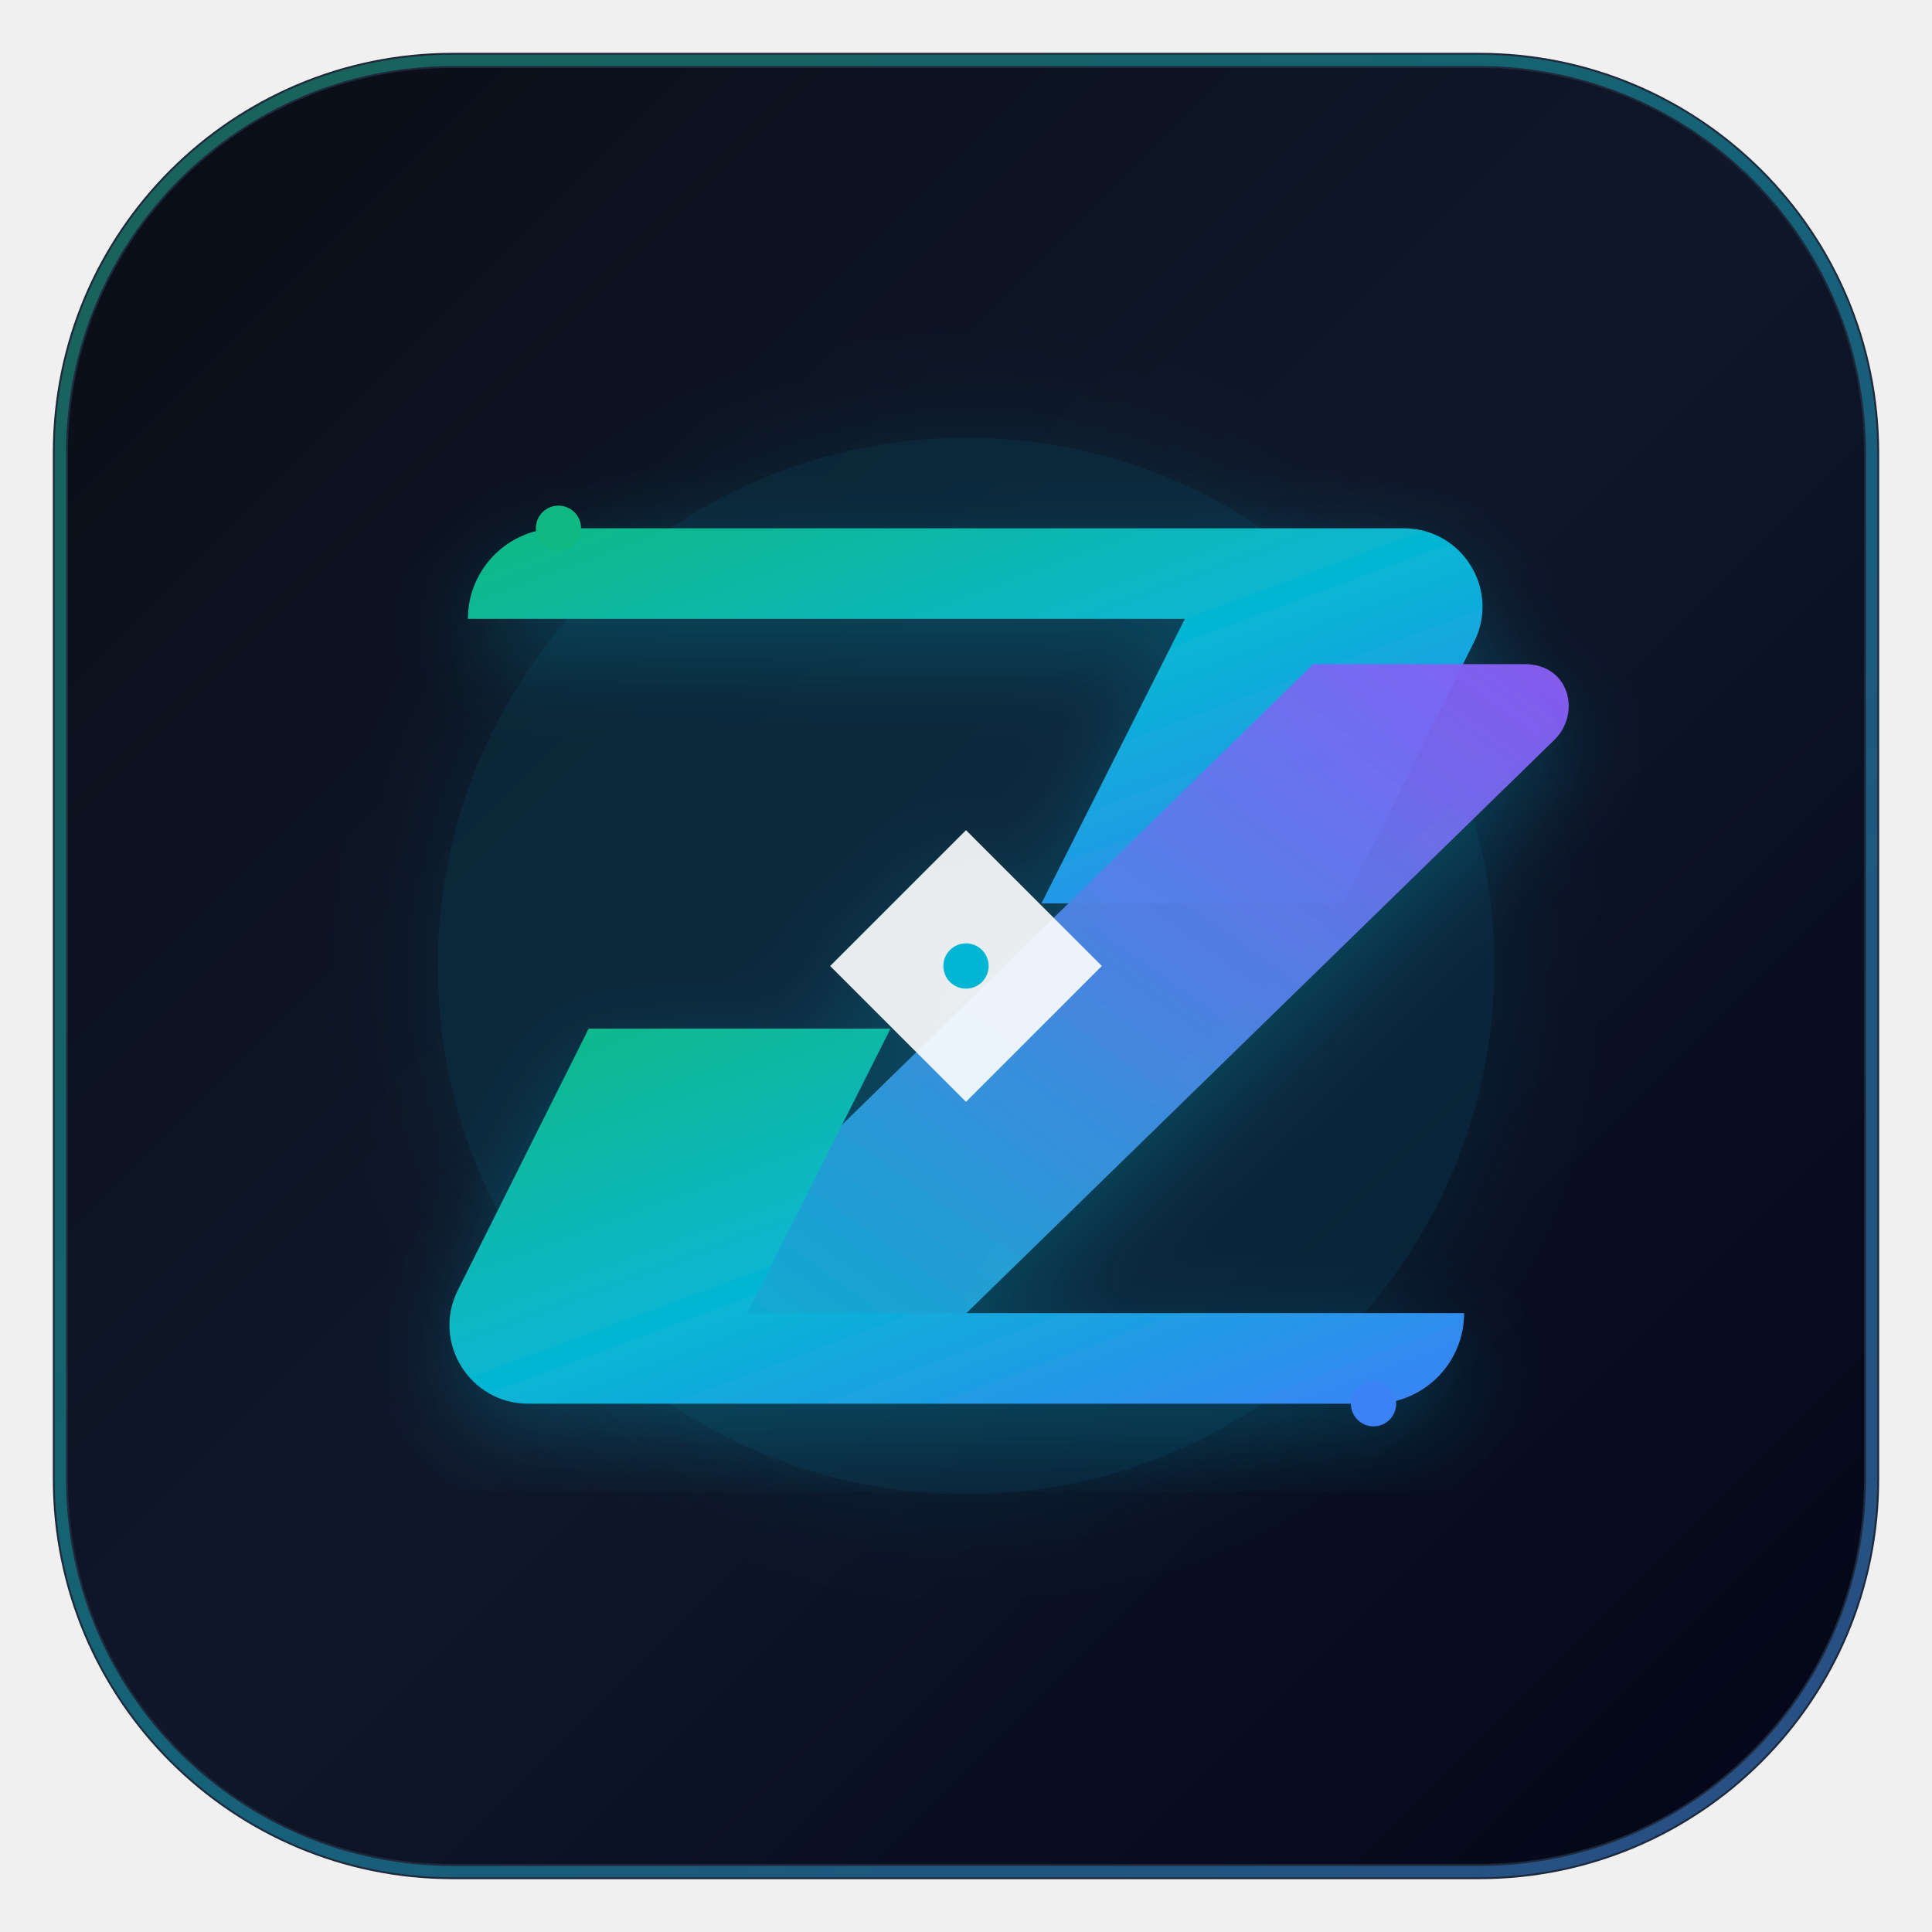
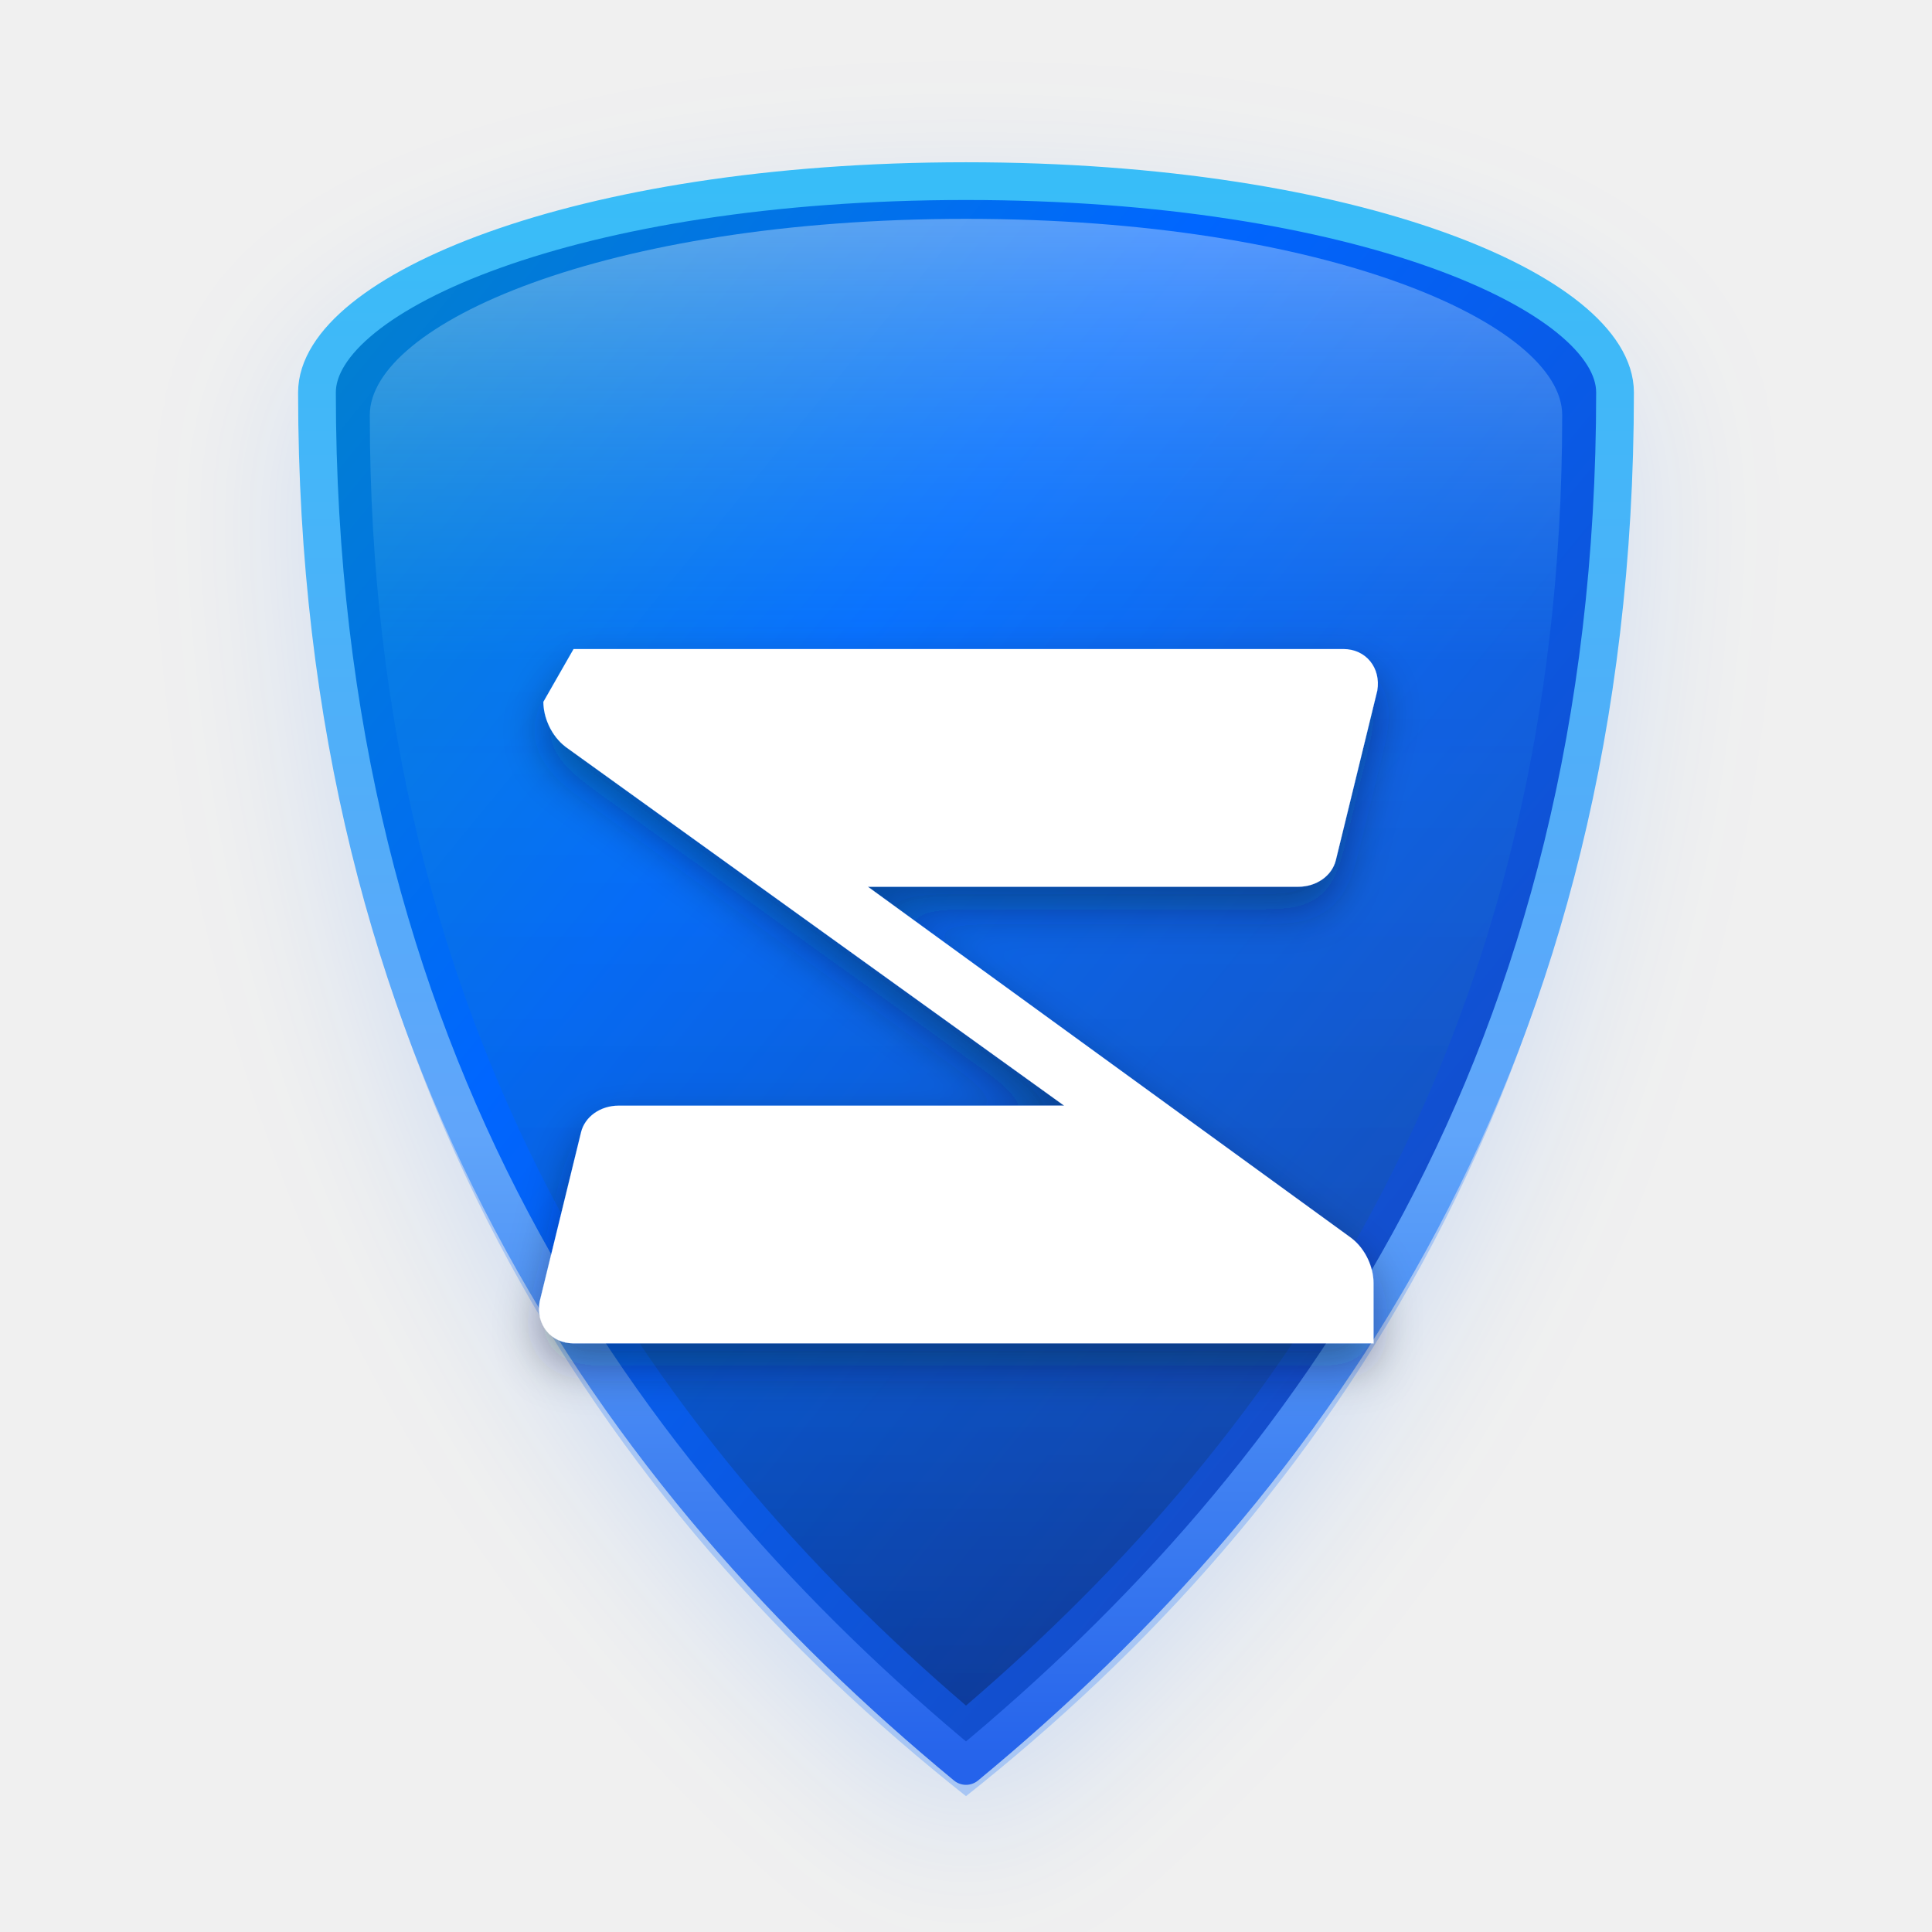
<svg xmlns="http://www.w3.org/2000/svg" viewBox="0 0 256 256" width="256" height="256" fill="none">
  <defs>
-     <linearGradient id="bg-grad" x1="0%" y1="0%" x2="100%" y2="100%">
-       <stop offset="0%" stop-color="#090d16" />
-       <stop offset="50%" stop-color="#0f172a" />
-       <stop offset="100%" stop-color="#020617" />
+     <linearGradient id="shield-bg" x1="0%" y1="0%" x2="100%" y2="100%">
+       <stop offset="0%" stop-color="#0284c7" />
+       <stop offset="35%" stop-color="#0066ff" />
+       <stop offset="100%" stop-color="#1e40af" />
    </linearGradient>
-     <linearGradient id="neon-z" x1="0%" y1="0%" x2="100%" y2="100%">
-       <stop offset="0%" stop-color="#10b981" />
-       <stop offset="50%" stop-color="#06b6d4" />
-       <stop offset="100%" stop-color="#3b82f6" />
+     <linearGradient id="shield-border" x1="0%" y1="0%" x2="0%" y2="100%">
+       <stop offset="0%" stop-color="#38bdf8" />
+       <stop offset="60%" stop-color="#60a5fa" />
+       <stop offset="100%" stop-color="#2563eb" />
    </linearGradient>
-     <linearGradient id="glow-cyan" x1="0%" y1="0%" x2="100%" y2="0%">
-       <stop offset="0%" stop-color="#10b981" />
-       <stop offset="100%" stop-color="#06b6d4" />
+     <linearGradient id="shield-inner-glow" x1="0%" y1="0%" x2="0%" y2="100%">
+       <stop offset="0%" stop-color="#ffffff" stop-opacity="0.35" />
+       <stop offset="30%" stop-color="#38bdf8" stop-opacity="0.1" />
+       <stop offset="100%" stop-color="#000000" stop-opacity="0.25" />
    </linearGradient>
-     <linearGradient id="accent-indigo" x1="0%" y1="100%" x2="100%" y2="0%">
-       <stop offset="0%" stop-color="#06b6d4" />
-       <stop offset="100%" stop-color="#8b5cf6" />
-     </linearGradient>
-     <filter id="neon-glow" x="-20%" y="-20%" width="140%" height="140%">
-       <feGaussianBlur stdDeviation="8" result="blur" />
-       <feComposite in="SourceGraphic" in2="blur" operator="over" />
+     <filter id="shield-glow" x="-20%" y="-20%" width="140%" height="140%">
+       <feDropShadow dx="0" dy="6" stdDeviation="10" flood-color="#0066ff" flood-opacity="0.45" />
    </filter>
-     <filter id="subtle-shadow" x="-10%" y="-10%" width="120%" height="120%">
-       <feDropShadow dx="0" dy="4" stdDeviation="6" flood-color="#06b6d4" flood-opacity="0.25" />
+     <filter id="z-shadow" x="-20%" y="-20%" width="140%" height="140%">
+       <feDropShadow dx="0" dy="3" stdDeviation="3" flood-color="#0f172a" flood-opacity="0.4" />
    </filter>
  </defs>
-   <rect x="8" y="8" width="240" height="240" rx="52" fill="url(#bg-grad)" stroke="#1e293b" stroke-width="2" />
-   <rect x="8" y="8" width="240" height="240" rx="52" fill="none" stroke="url(#neon-z)" stroke-width="1.5" stroke-opacity="0.4" />
-   <circle cx="128" cy="128" r="70" fill="#06b6d4" opacity="0.12" filter="url(#neon-glow)" />
-   <path d="M 52 68 L 108 68" stroke="url(#glow-cyan)" stroke-width="4" stroke-linecap="round" opacity="0.6" />
-   <path d="M 64 80 L 96 80" stroke="url(#glow-cyan)" stroke-width="3" stroke-linecap="round" opacity="0.3" />
-   <path d="M 148 188 L 204 188" stroke="url(#accent-indigo)" stroke-width="4" stroke-linecap="round" opacity="0.6" />
-   <path d="M 160 176 L 192 176" stroke="url(#accent-indigo)" stroke-width="3" stroke-linecap="round" opacity="0.3" />
-   <g filter="url(#subtle-shadow)">
-     <path d="M 62 82 C 62 75.37 67.37 70 74 70 L 186 70 C 193.73 70 198.8 78.11 195.34 85.03 L 178 119.7 L 138 119.7 L 157 82 Z" fill="url(#neon-z)" />
-     <path d="M 174 88 L 84 176 L 126 176 L 206 98 C 209.5 94.5 208 88 202 88 Z" fill="url(#accent-indigo)" opacity="0.95" />
-     <path d="M 194 174 C 194 180.63 188.63 186 182 186 L 70 186 C 62.27 186 57.2 177.89 60.66 170.97 L 78 136.3 L 118 136.3 L 99 174 Z" fill="url(#neon-z)" />
-     <polygon points="128,110 146,128 128,146 110,128" fill="#ffffff" opacity="0.9" />
-     <circle cx="128" cy="128" r="3" fill="#06b6d4" />
+   <path d="M 128 22 C 182 22 216 38 216 52 C 216 142 176 200 128 238 C 80 200 40 142 40 52 C 40 38 74 22 128 22 Z" fill="#0066ff" opacity="0.3" filter="url(#shield-glow)" />
+   <path d="M 128 24 C 180 24 214 39 214 52 C 214 140 174 196 128 234 C 82 196 42 140 42 52 C 42 39 76 24 128 24 Z" fill="url(#shield-bg)" stroke="url(#shield-border)" stroke-width="5" stroke-linejoin="round" />
+   <path d="M 128 29 C 176 29 207 43 207 55 C 207 137 170 190 128 226 C 86 190 49 137 49 55 C 49 43 80 29 128 29 Z" fill="url(#shield-inner-glow)" />
+   <g filter="url(#z-shadow)">
+     <path d="M 76 86               L 178 86               C 181 86 183 88.5 182.5 91.5               L 177 114               C 176.5 116 174.5 117.5 172 117.5               L 115 117.5               L 179 164               C 181 165.5 182 168 182 170               L 182 178               L 76 178               C 73 178 71 175.5 71.5 172.5               L 77 150               C 77.5 148 79.5 146.5 82 146.5               L 141 146.5               L 75 99               C 73 97.5 72 95 72 93               Z" fill="#FFFFFF" />
  </g>
-   <circle cx="74" cy="70" r="3" fill="#10b981" />
-   <circle cx="182" cy="186" r="3" fill="#3b82f6" />
</svg>
